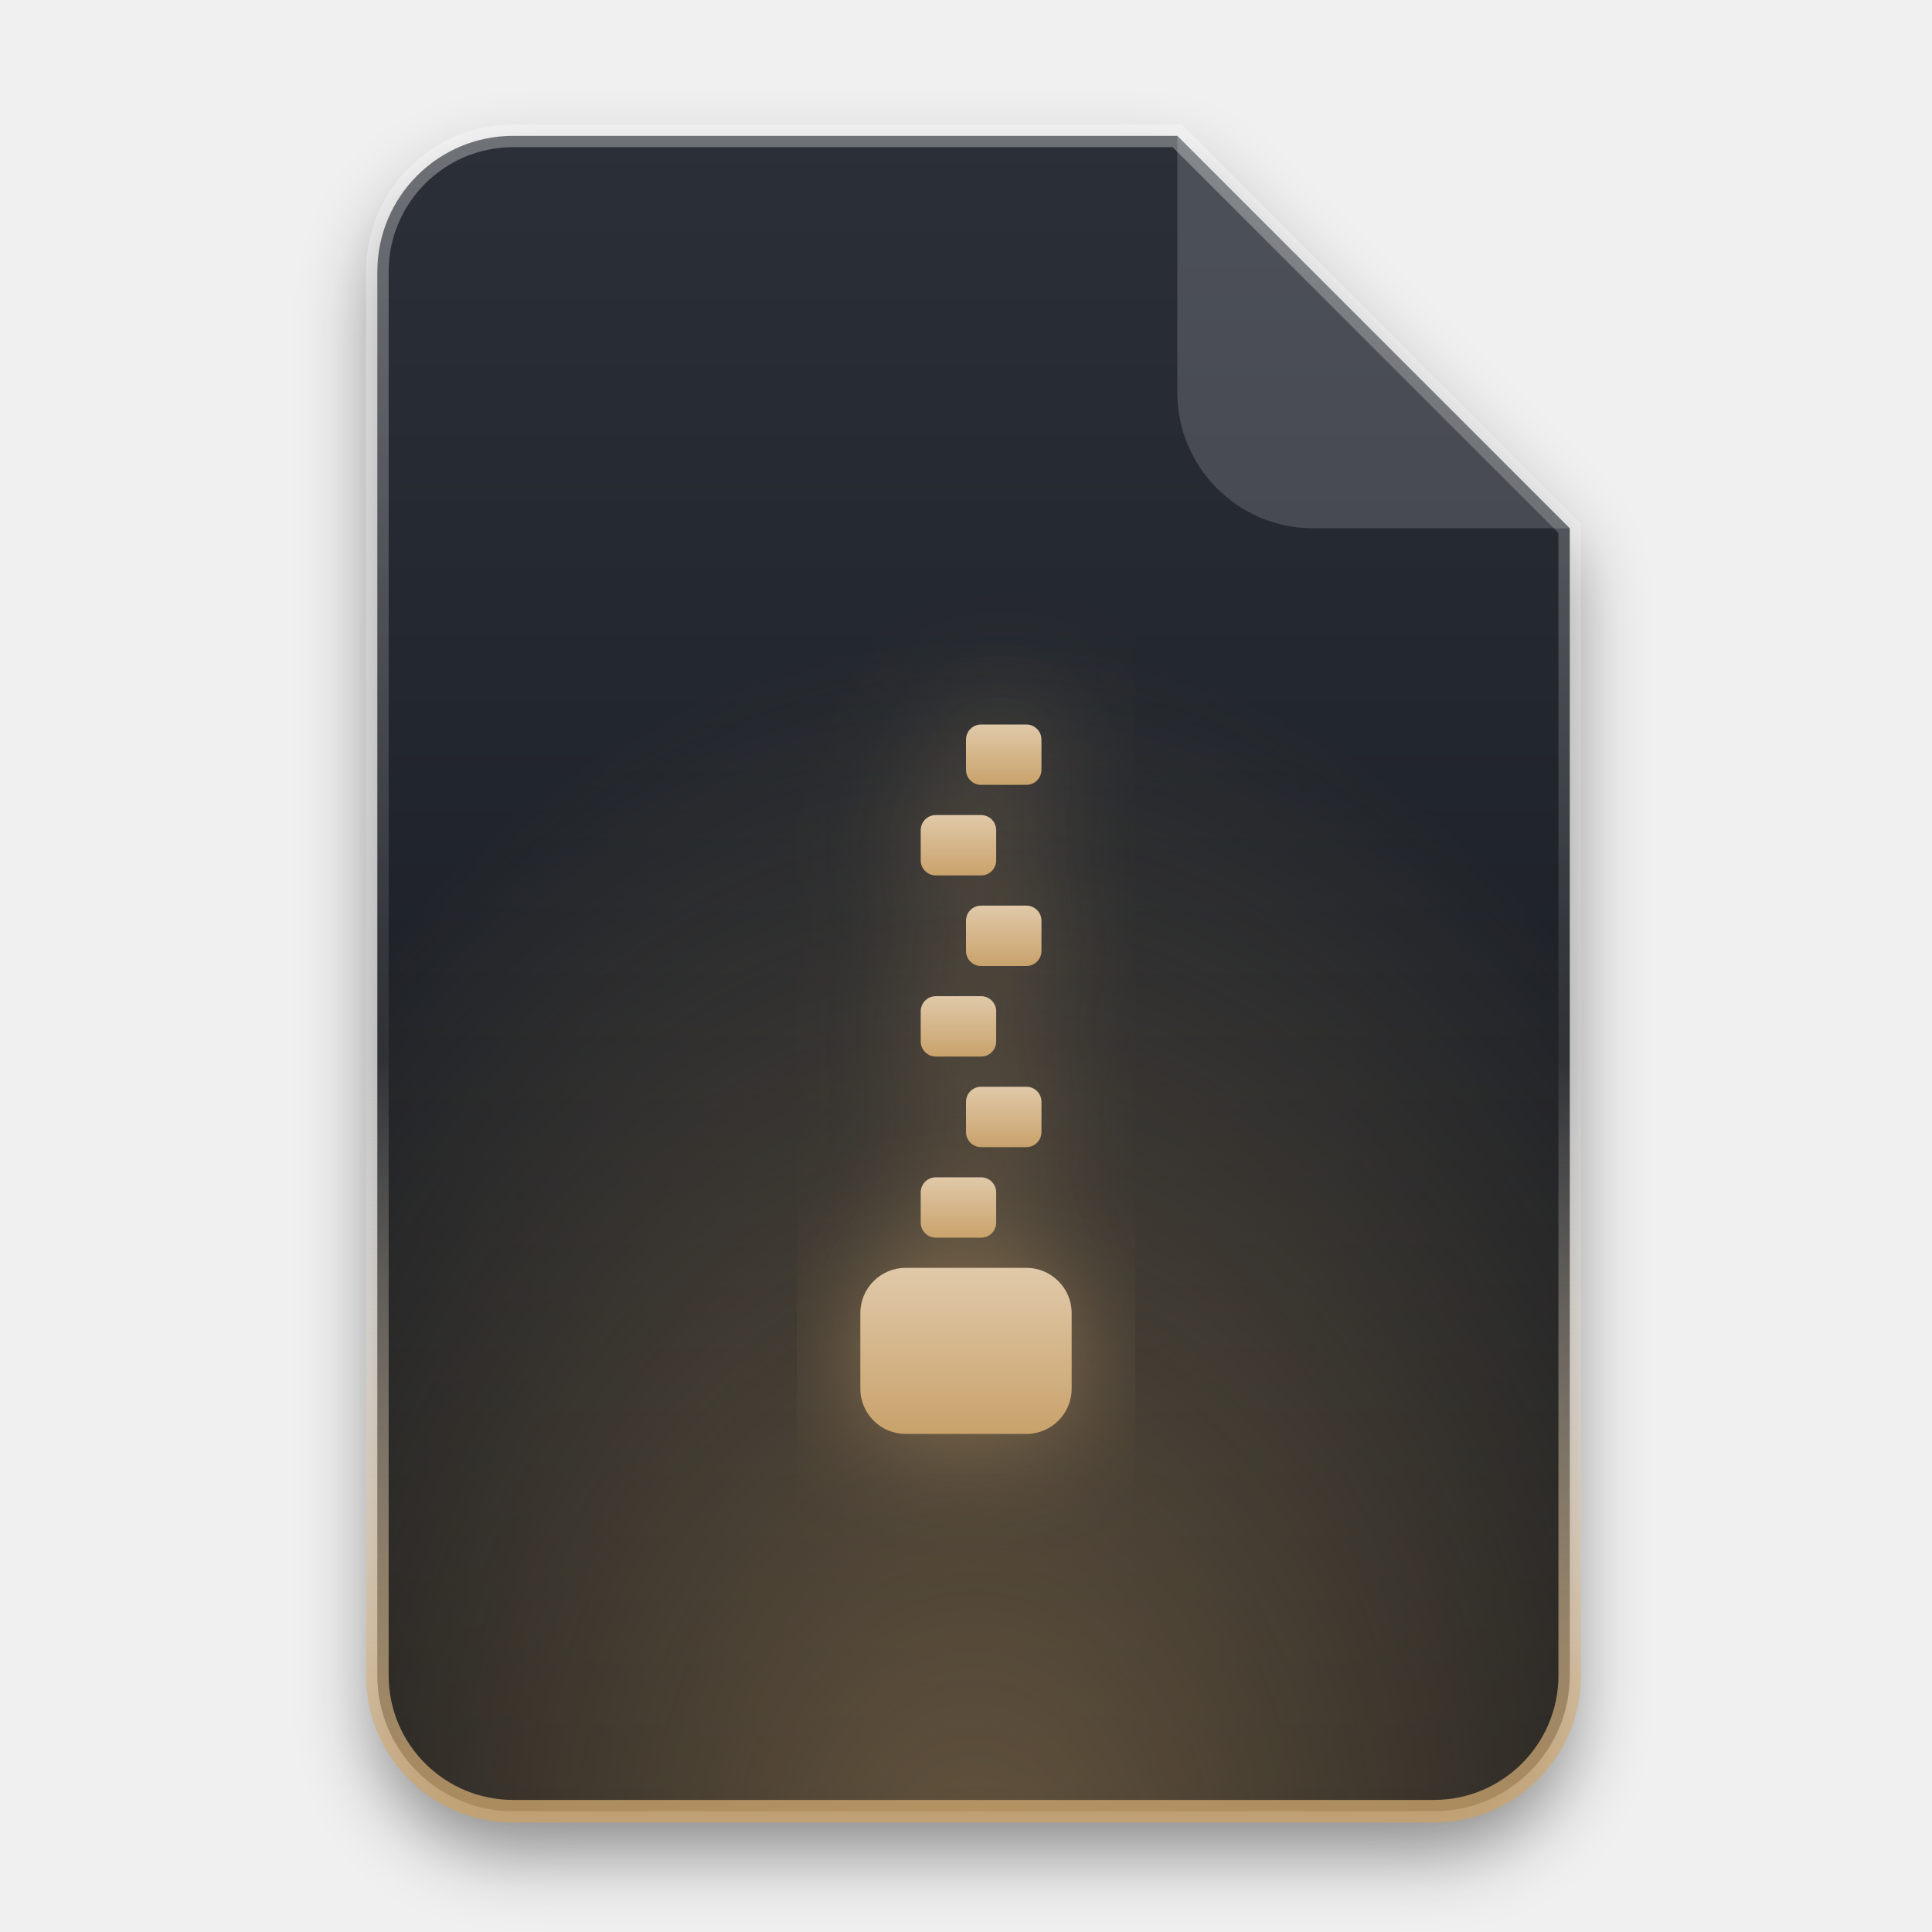
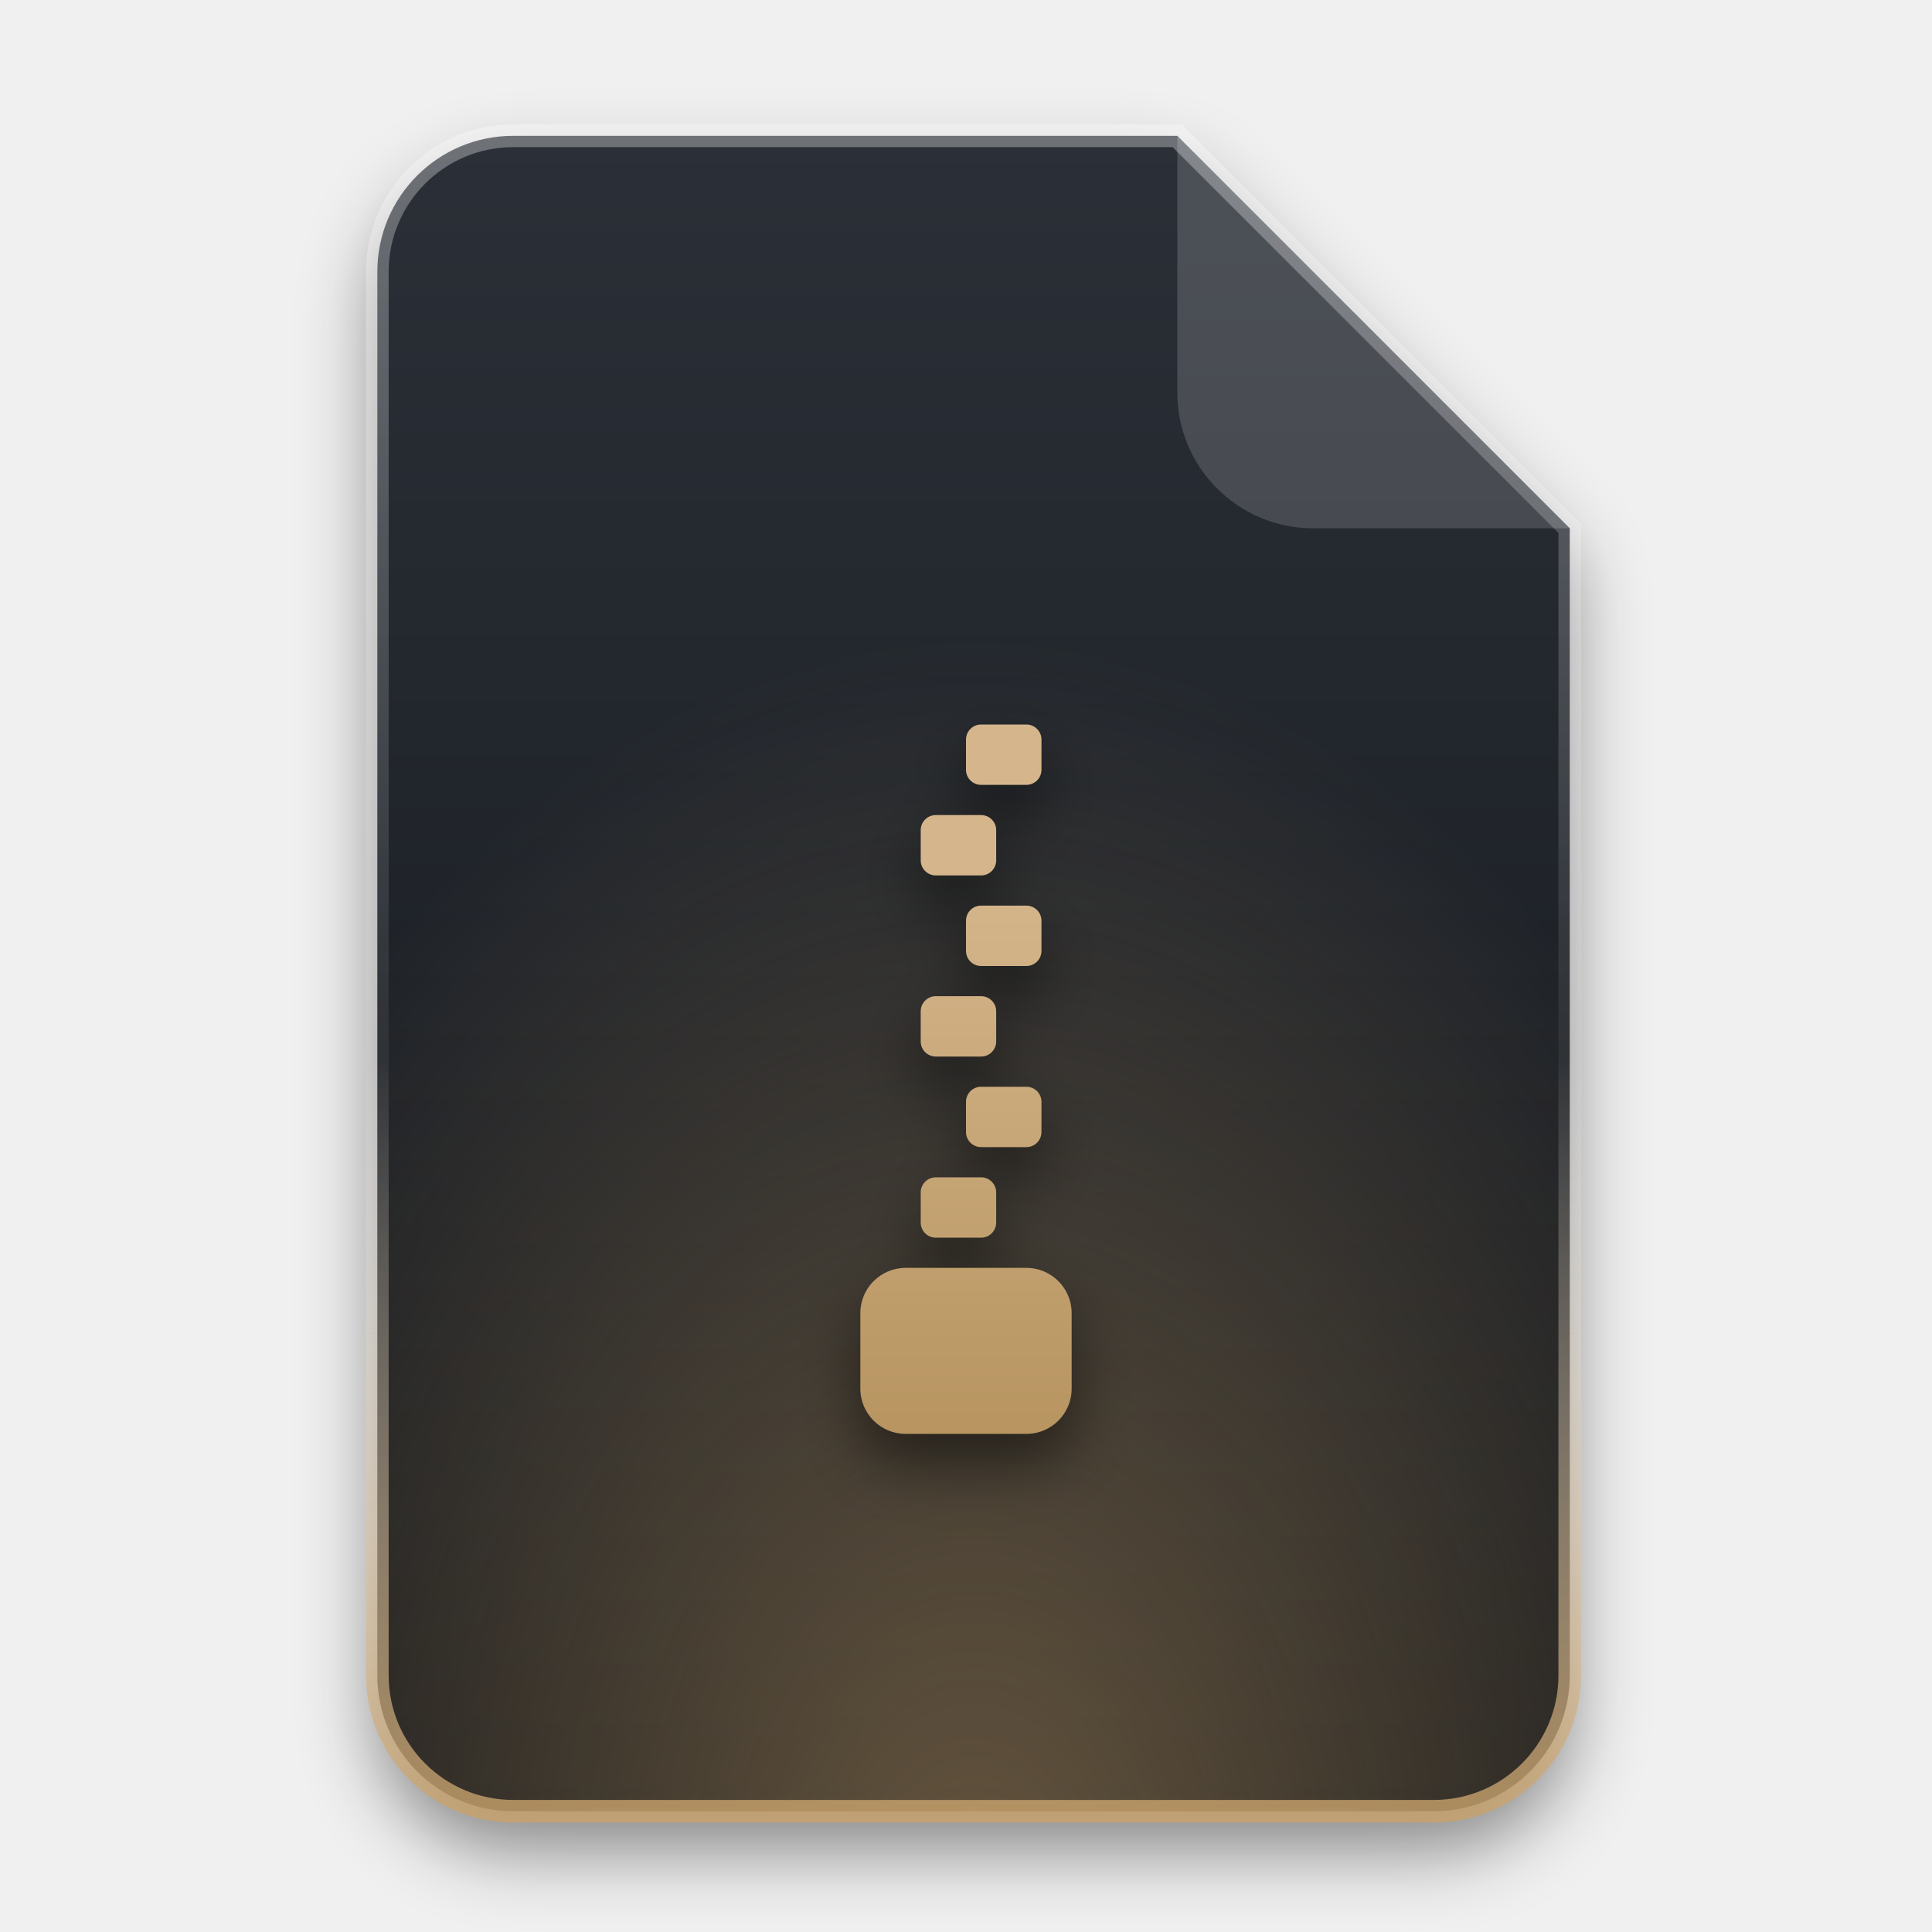
<svg xmlns="http://www.w3.org/2000/svg" viewBox="0 0 256 256" width="256" height="256">
  <defs>
+     <linearGradient id="solid" gradientUnits="userSpaceOnUse" x1="0" y1="100" x2="0" y2="200">
+       <stop offset="0" stop-color="#D5B68C" />
+       <stop offset="1" stop-color="#AD8951" />
+     </linearGradient>
+     <filter id="under" x="-30%" y="-30%" width="160%" height="170%">
+       <feGaussianBlur stdDeviation="4" />
+       <feOffset dy="4" />
+     </filter>
    <linearGradient id="smoke" x1="0" y1="0" x2="0" y2="1">
      <stop offset="0" stop-color="#2B3038" />
      <stop offset="1" stop-color="#121519" />
    </linearGradient>
    <linearGradient id="rim" x1="0" y1="0" x2="0" y2="1">
      <stop offset="0" stop-color="#fff" stop-opacity=".32" />
      <stop offset=".55" stop-color="#fff" stop-opacity=".06" />
      <stop offset="1" stop-color="#C9A26B" stop-opacity=".8" />
    </linearGradient>
    <radialGradient id="glow" cx=".5" cy="1.05" r=".75">
      <stop offset="0" stop-color="#C9A26B" stop-opacity=".45" />
      <stop offset="1" stop-color="#C9A26B" stop-opacity="0" />
    </radialGradient>
    <linearGradient id="ink" x1="0" y1="0" x2="0" y2="1">
      <stop offset="0" stop-color="#E0C9A9" />
      <stop offset="1" stop-color="#C9A26B" />
    </linearGradient>
    <filter id="halo" x="-30%" y="-30%" width="160%" height="160%">
      <feGaussianBlur stdDeviation="8" />
    </filter>
    <filter id="drop" x="-20%" y="-20%" width="140%" height="150%">
      <feGaussianBlur stdDeviation="5" />
      <feOffset dy="5" />
    </filter>
  </defs>
  <path d="M68 18h88l52 52v152a18 18 0 0 1-18 18H68a18 18 0 0 1-18-18V36a18 18 0 0 1 18-18z" fill="#000" opacity=".45" filter="url(#drop)" />
  <path d="M68 18h88l52 52v152a18 18 0 0 1-18 18H68a18 18 0 0 1-18-18V36a18 18 0 0 1 18-18z" fill="url(#smoke)" />
  <path d="M68 18h88l52 52v152a18 18 0 0 1-18 18H68a18 18 0 0 1-18-18V36a18 18 0 0 1 18-18z" fill="url(#glow)" />
  <path d="M156 18v34a18 18 0 0 0 18 18h34z" fill="#fff" opacity=".16" />
  <g transform="translate(0 16)">
-     <g filter="url(#halo)" opacity=".55">
-       <rect fill="#C9A26B" x="128" y="80" width="10" height="8" rx="2" />
-       <rect fill="#C9A26B" x="122" y="92" width="10" height="8" rx="2" />
-       <rect fill="#C9A26B" x="128" y="104" width="10" height="8" rx="2" />
-       <rect fill="#C9A26B" x="122" y="116" width="10" height="8" rx="2" />
-       <rect fill="#C9A26B" x="128" y="128" width="10" height="8" rx="2" />
-       <rect fill="#C9A26B" x="122" y="140" width="10" height="8" rx="2" />
-       <rect fill="#C9A26B" x="114" y="152" width="28" height="22" rx="6" />
+     <g opacity=".5" filter="url(#under)">
+       <rect fill="#000" x="128" y="80" width="10" height="8" rx="2" />
+       <rect fill="#000" x="122" y="92" width="10" height="8" rx="2" />
+       <rect fill="#000" x="128" y="104" width="10" height="8" rx="2" />
+       <rect fill="#000" x="122" y="116" width="10" height="8" rx="2" />
+       <rect fill="#000" x="128" y="128" width="10" height="8" rx="2" />
+       <rect fill="#000" x="122" y="140" width="10" height="8" rx="2" />
+       <rect fill="#000" x="114" y="152" width="28" height="22" rx="6" />
    </g>
-     <rect fill="url(#ink)" x="128" y="80" width="10" height="8" rx="2" />
-     <rect fill="url(#ink)" x="122" y="92" width="10" height="8" rx="2" />
-     <rect fill="url(#ink)" x="128" y="104" width="10" height="8" rx="2" />
-     <rect fill="url(#ink)" x="122" y="116" width="10" height="8" rx="2" />
-     <rect fill="url(#ink)" x="128" y="128" width="10" height="8" rx="2" />
-     <rect fill="url(#ink)" x="122" y="140" width="10" height="8" rx="2" />
-     <rect fill="url(#ink)" x="114" y="152" width="28" height="22" rx="6" />
+     <rect fill="url(#solid)" x="128" y="80" width="10" height="8" rx="2" />
+     <rect fill="url(#solid)" x="122" y="92" width="10" height="8" rx="2" />
+     <rect fill="url(#solid)" x="128" y="104" width="10" height="8" rx="2" />
+     <rect fill="url(#solid)" x="122" y="116" width="10" height="8" rx="2" />
+     <rect fill="url(#solid)" x="128" y="128" width="10" height="8" rx="2" />
+     <rect fill="url(#solid)" x="122" y="140" width="10" height="8" rx="2" />
+     <rect fill="url(#solid)" x="114" y="152" width="28" height="22" rx="6" />
  </g>
  <path d="M68 18h88l52 52v152a18 18 0 0 1-18 18H68a18 18 0 0 1-18-18V36a18 18 0 0 1 18-18z" fill="none" stroke="url(#rim)" stroke-width="3" />
</svg>
